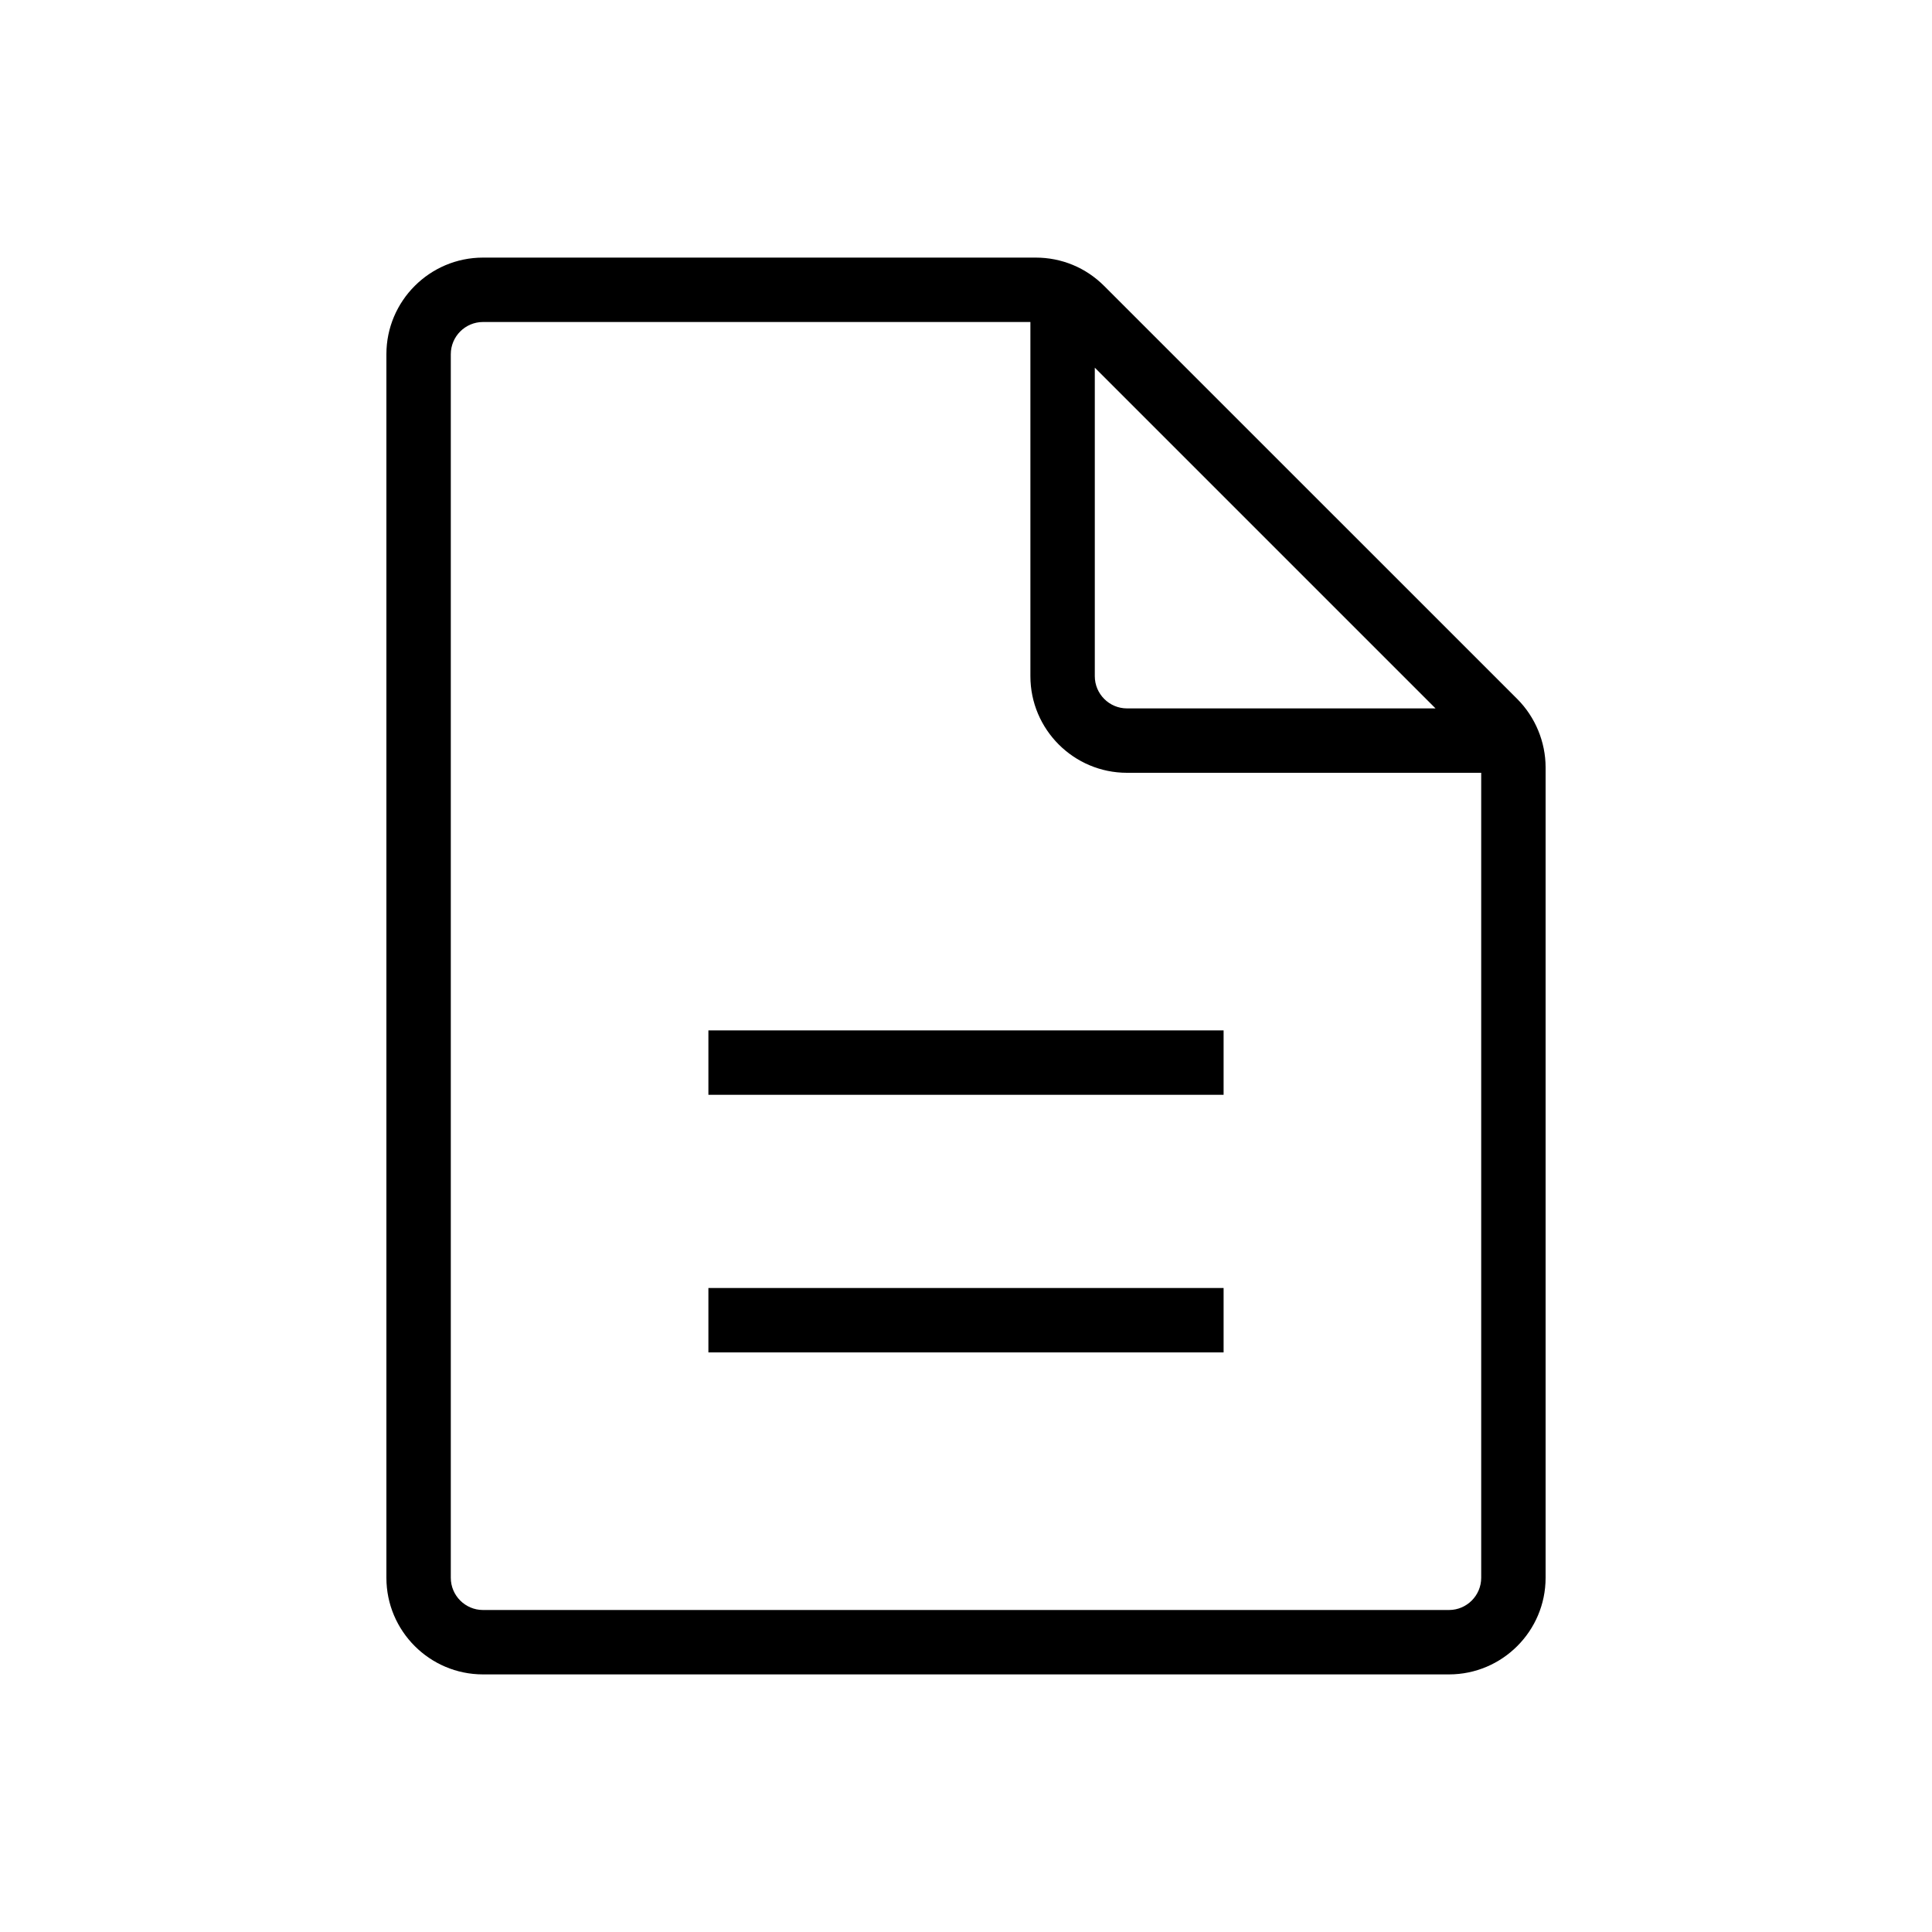
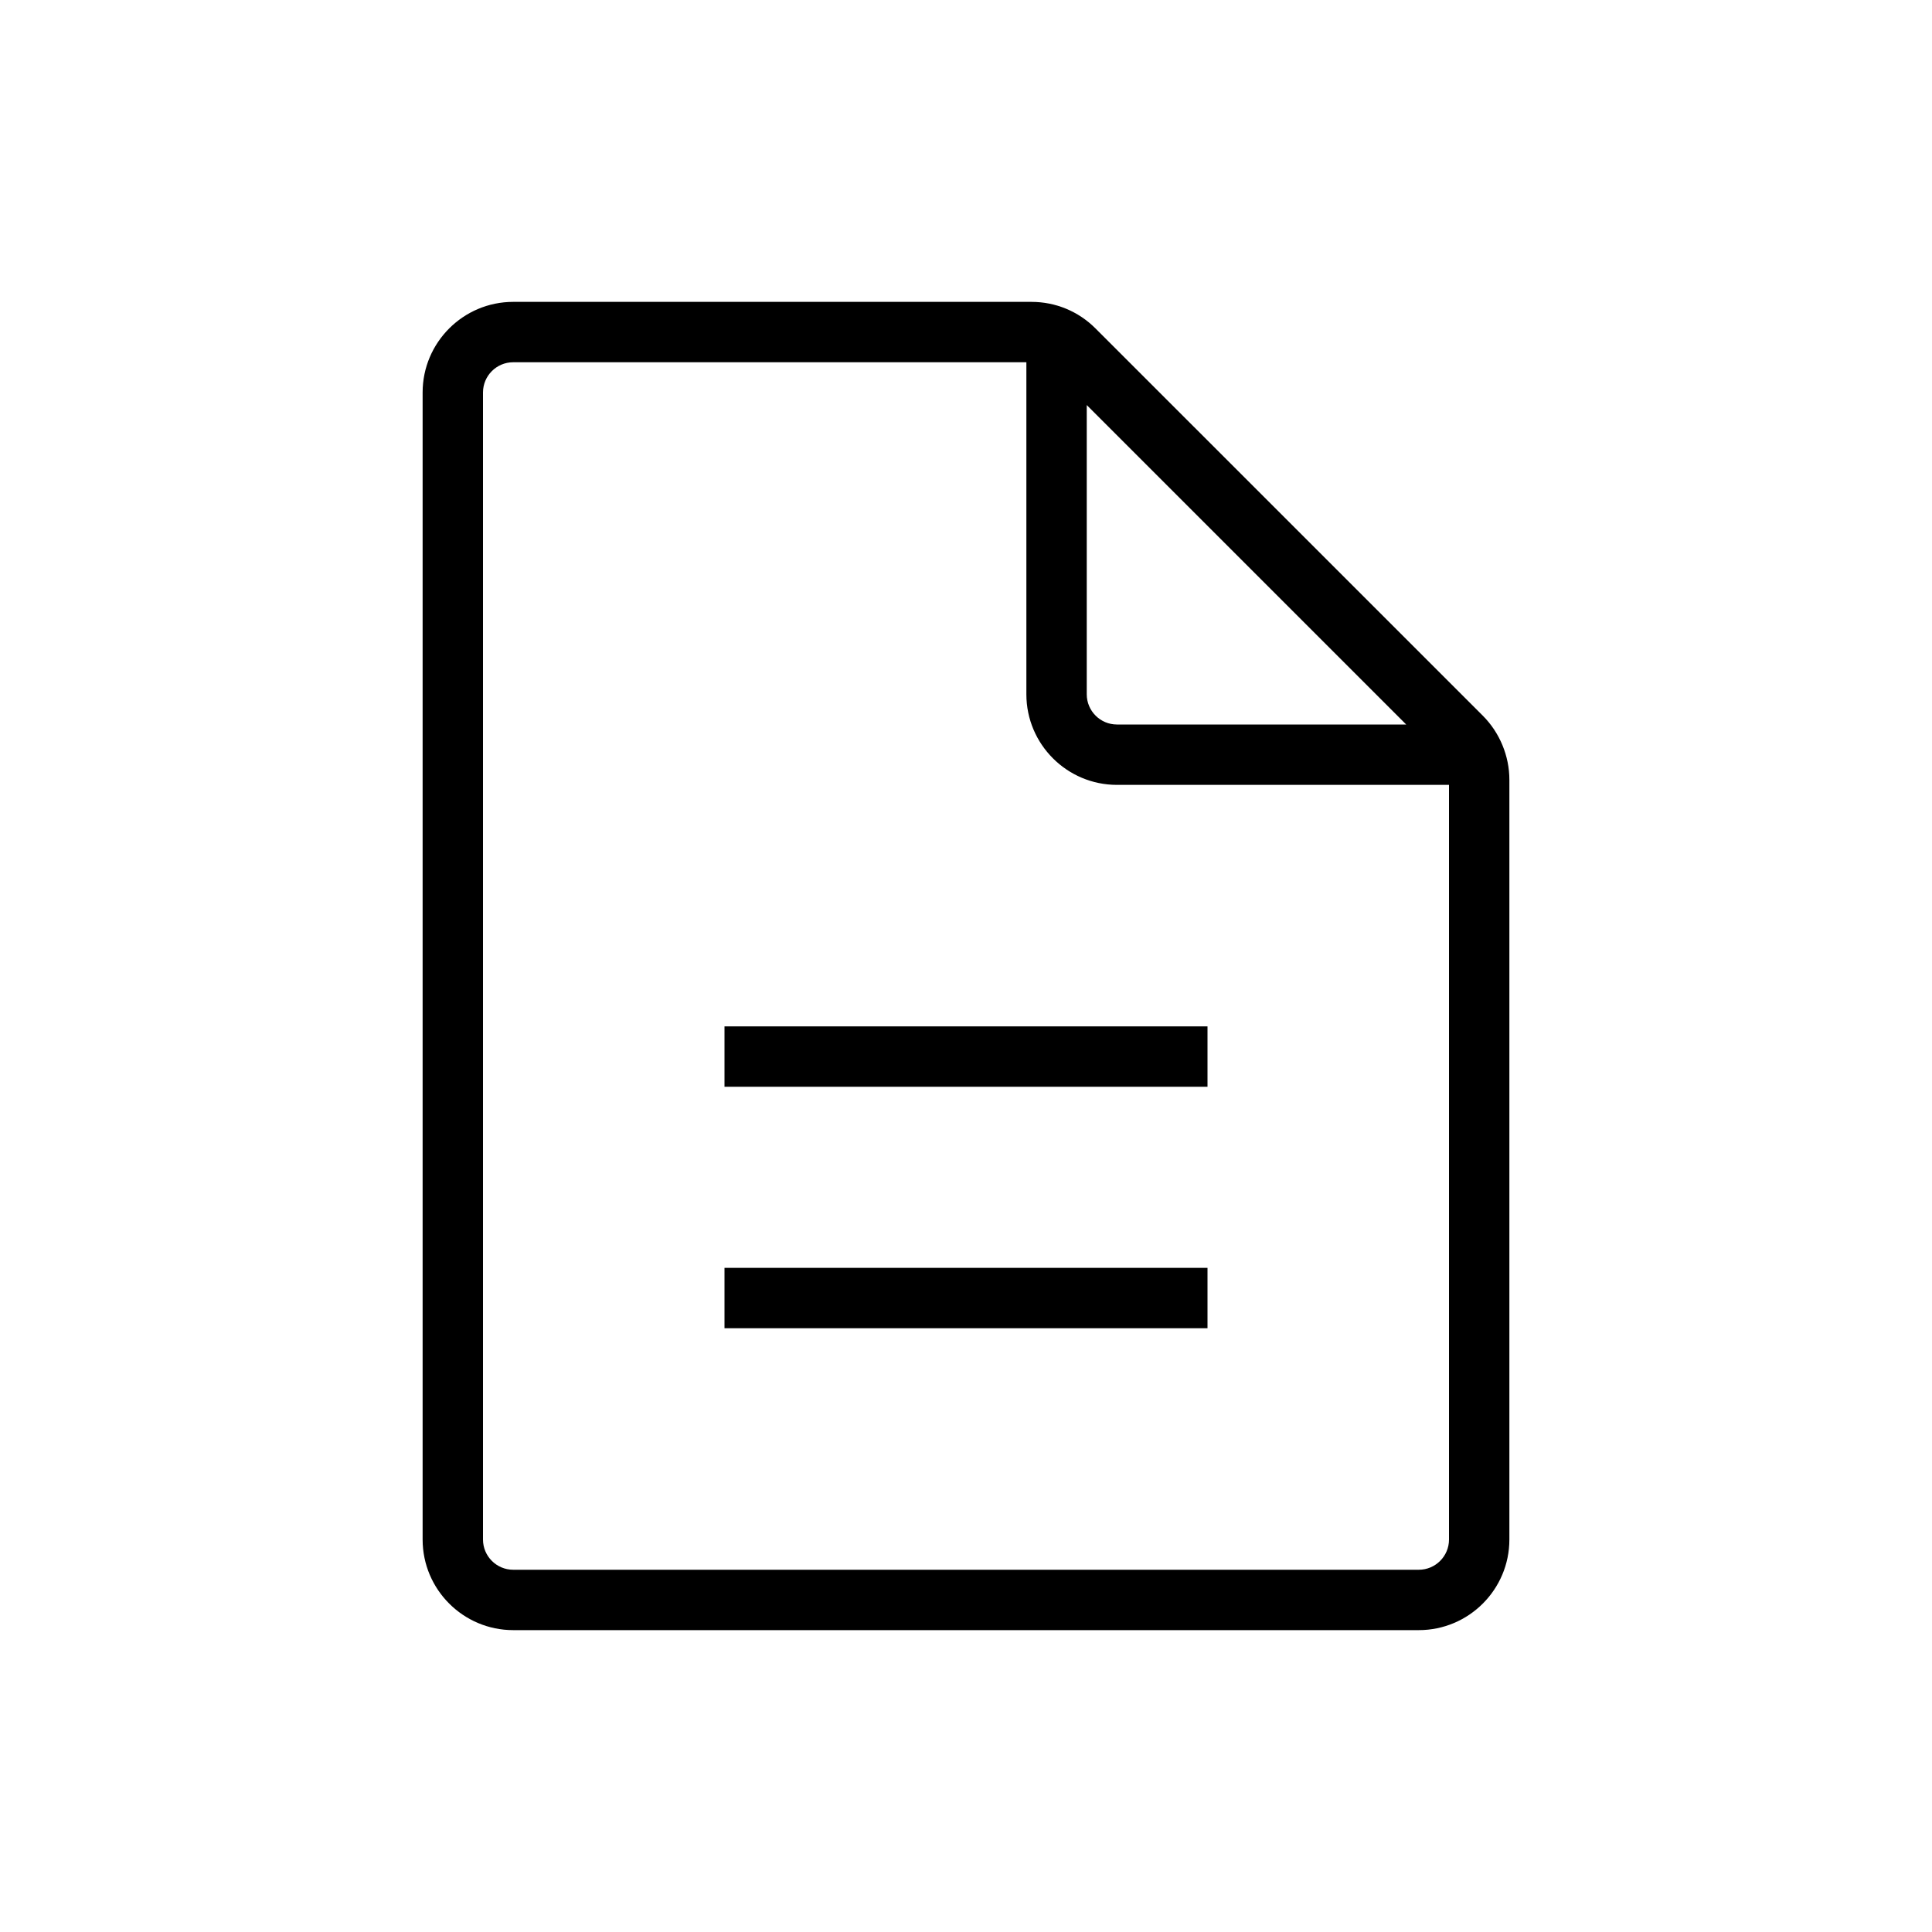
- <svg xmlns="http://www.w3.org/2000/svg" width="30" height="30" viewBox="0 0 30 30">
-   <path fill-rule="evenodd" d="M16.083,4 C16.484,4 16.861,4.156 17.144,4.439 L17.144,4.439 L23.561,10.855 C23.84,11.135 24,11.521 24,11.916 L24,11.916 L24,24.5 C24,25.327 23.327,26 22.5,26 L22.5,26 L7.5,26 C6.673,26 6,25.327 6,24.5 L6,24.5 L6,5.5 C6,4.673 6.673,4 7.5,4 L7.5,4 Z M16,5 L7.5,5 C7.224,5 7,5.225 7,5.5 L7,5.5 L7,24.5 C7,24.775 7.224,25 7.5,25 L7.5,25 L22.5,25 C22.776,25 23,24.775 23,24.5 L23,24.5 L23,12 L17.5,12 C16.673,12 16,11.327 16,10.5 L16,10.5 L16,5 Z M19,20 L19,21 L11,21 L11,20 L19,20 Z M19,16 L19,17 L11,17 L11,16 L19,16 Z M17,5.709 L17,10.5 C17,10.775 17.224,11 17.5,11 L17.5,11 L22.291,11 L17,5.709 Z" />
+ <svg xmlns="http://www.w3.org/2000/svg" width="32" height="32" viewBox="0 0 32 32">
+   <path fill-rule="evenodd" d="M17.083,5 C17.484,5 17.861,5.156 18.144,5.439 L18.144,5.439 L24.561,11.855 C24.84,12.135 25,12.521 25,12.916 L25,12.916 L25,25.5 C25,26.327 24.327,27 23.5,27 L23.5,27 L8.5,27 C7.673,27 7,26.327 7,25.5 L7,25.5 L7,6.5 C7,5.673 7.673,5 8.5,5 L8.5,5 Z M17,6 L8.5,6 C8.224,6 8,6.225 8,6.5 L8,6.5 L8,25.5 C8,25.775 8.224,26 8.5,26 L8.5,26 L23.5,26 C23.776,26 24,25.775 24,25.5 L24,25.5 L24,13 L18.5,13 C17.673,13 17,12.327 17,11.5 L17,11.5 L17,6 Z M20,21 L20,22 L12,22 L12,21 L20,21 Z M20,17 L20,18 L12,18 L12,17 L20,17 Z M18,6.709 L18,11.5 C18,11.775 18.224,12 18.5,12 L18.5,12 L23.291,12 L18,6.709 Z" />
</svg>
